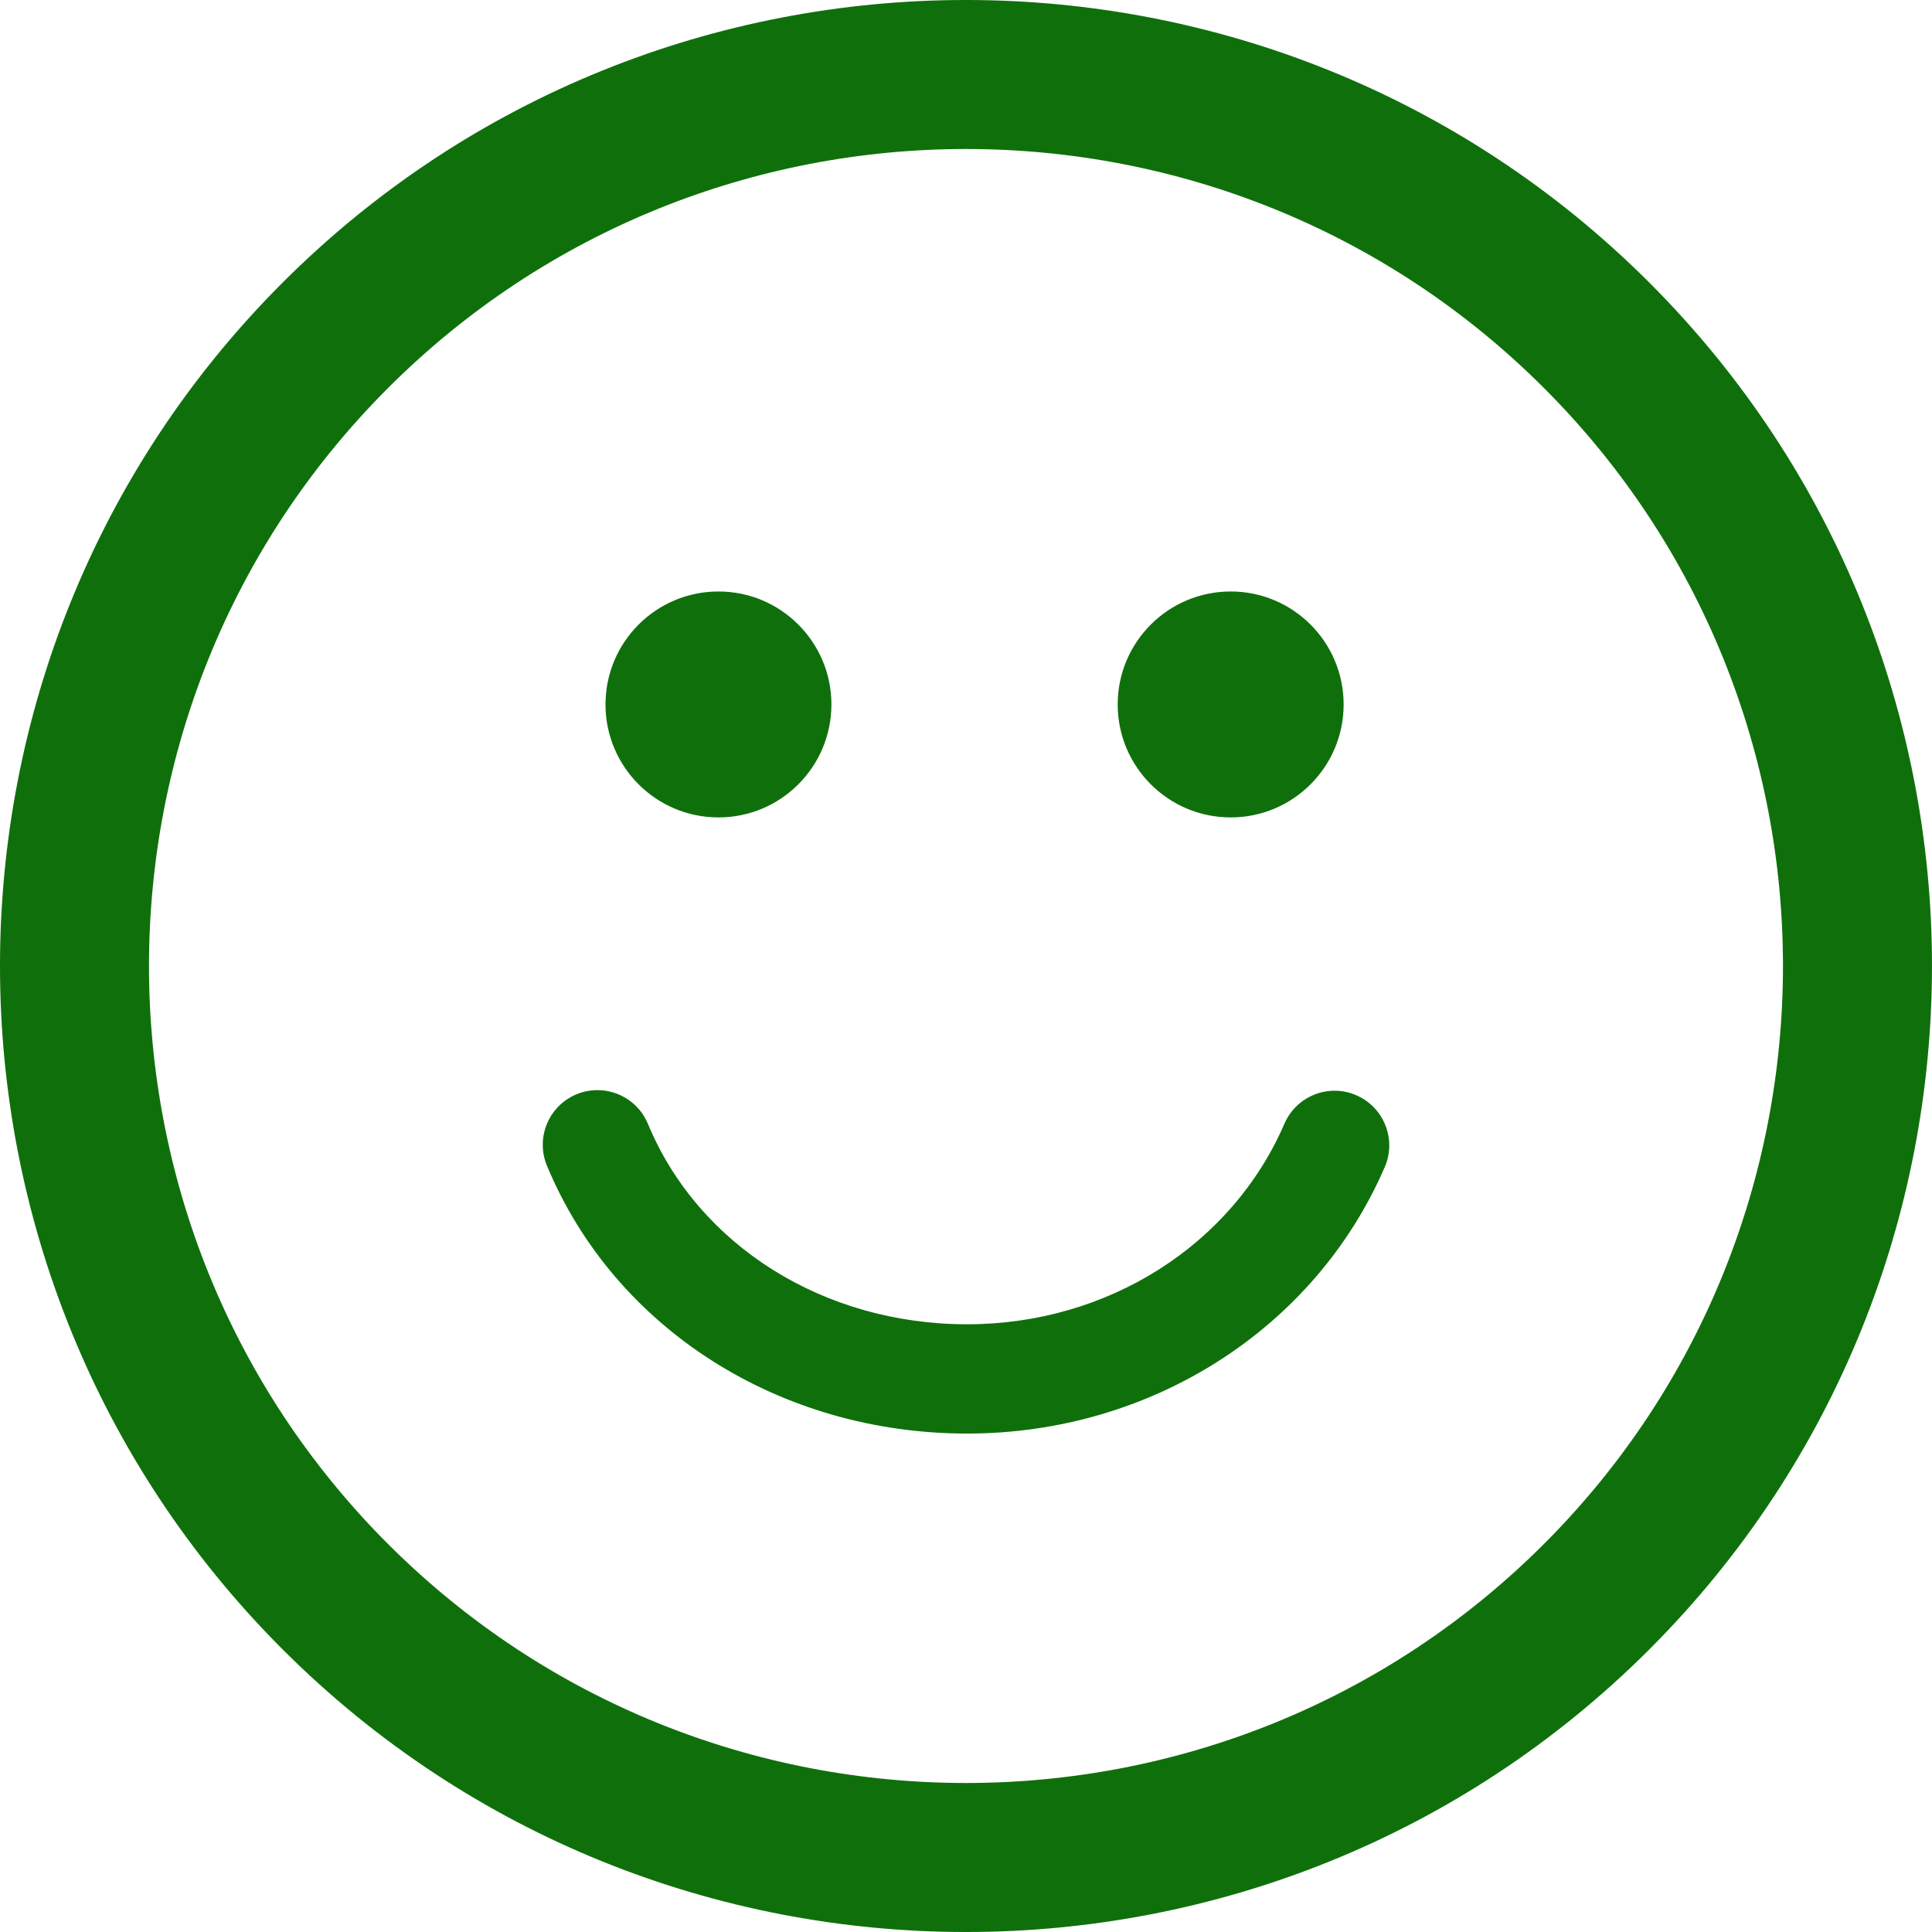
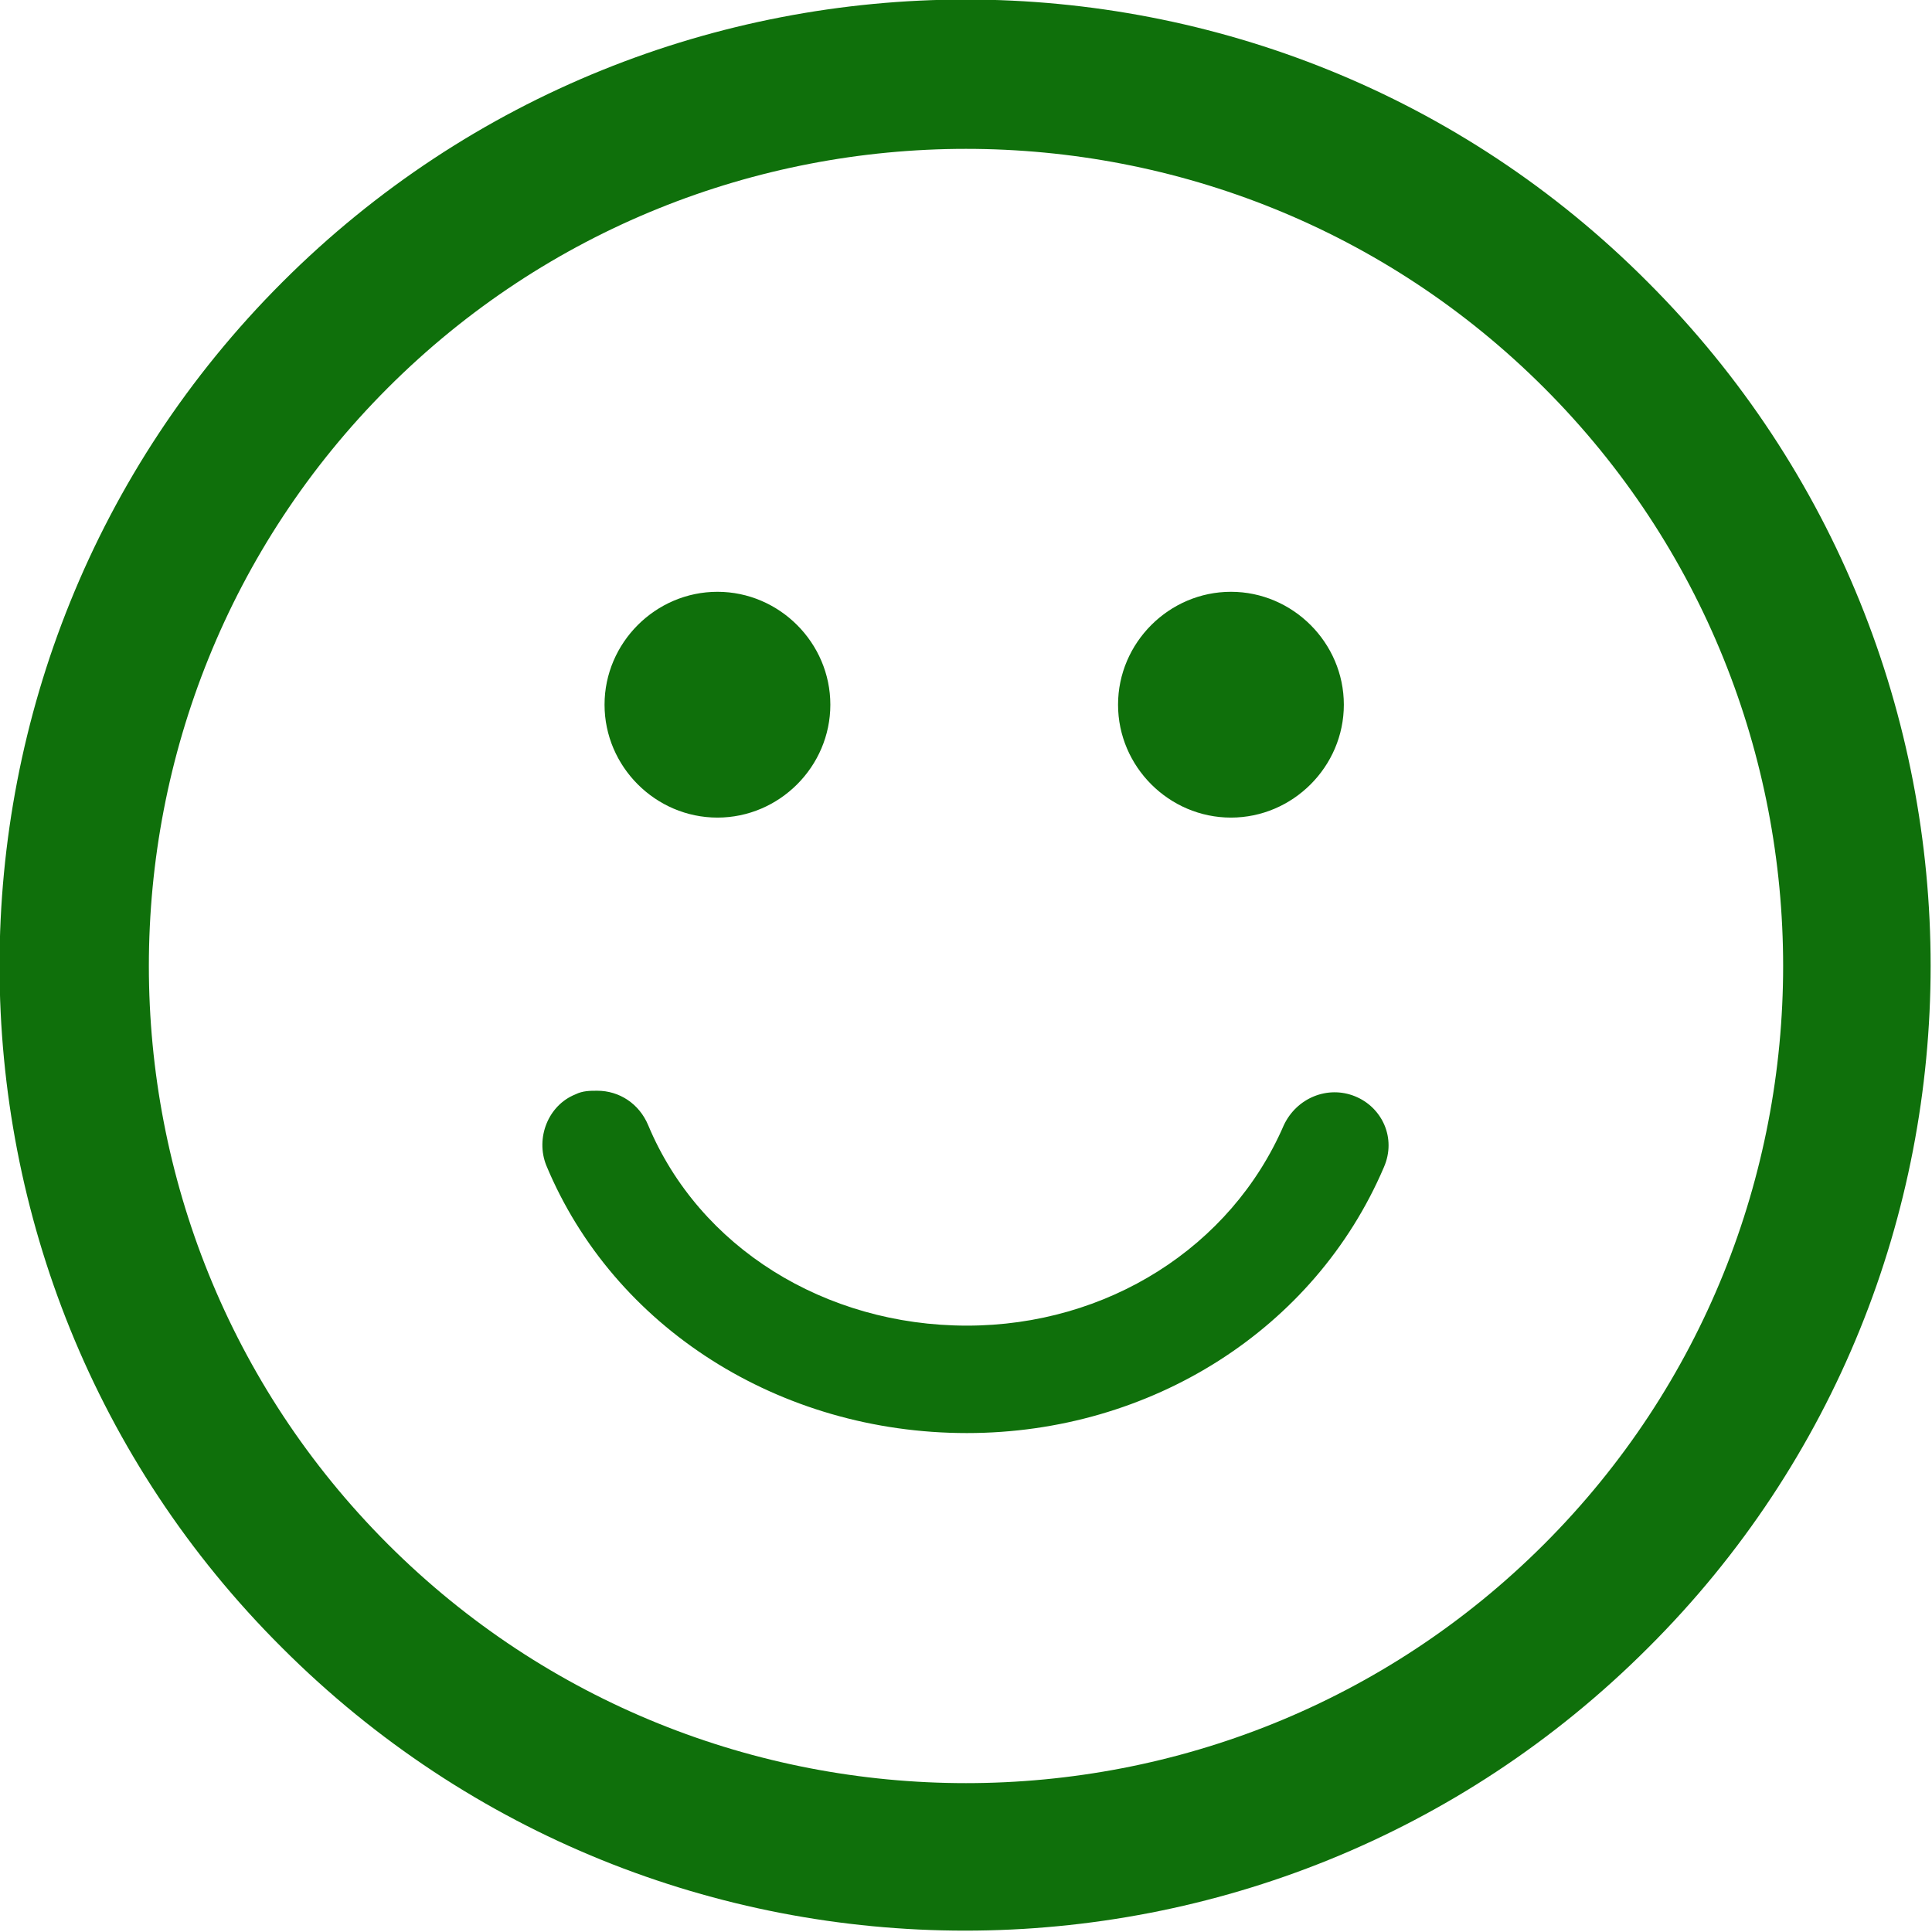
- <svg xmlns="http://www.w3.org/2000/svg" version="1.1" id="Capa_1" x="0px" y="0px" width="512px" height="512px" viewBox="0 0 106.059 106.059" style="enable-background:new 0 0 106.059 106.059;" xml:space="preserve">
-   <g>
-     <path d="M90.546,15.518C69.858-5.172,36.199-5.172,15.515,15.513C-5.173,36.198-5.171,69.858,15.517,90.547   c20.682,20.684,54.341,20.684,75.027-0.004C111.23,69.858,111.229,36.2,90.546,15.518z M84.757,84.758   c-17.494,17.494-45.96,17.496-63.455,0.002c-17.498-17.497-17.496-45.966,0-63.46C38.796,3.807,67.261,3.805,84.759,21.302   C102.253,38.796,102.251,67.265,84.757,84.758z M33.24,38.671c0-3.424,2.777-6.201,6.201-6.201c3.423,0,6.2,2.776,6.2,6.201   c0,3.426-2.777,6.202-6.2,6.202C36.017,44.873,33.24,42.097,33.24,38.671z M61.357,38.671c0-3.424,2.779-6.201,6.203-6.201   c3.423,0,6.2,2.776,6.2,6.201c0,3.426-2.776,6.202-6.2,6.202S61.357,42.097,61.357,38.671z M76.017,64.068   c-3.843,8.887-12.843,14.629-22.927,14.629c-10.301,0-19.354-5.771-23.064-14.703c-0.636-1.529,0.089-3.285,1.62-3.921   c0.376-0.155,0.766-0.229,1.15-0.229c1.176,0,2.292,0.695,2.771,1.85c2.777,6.686,9.655,11.004,17.523,11.004   c7.69,0,14.528-4.321,17.42-11.011c0.658-1.521,2.424-2.222,3.944-1.563S76.675,62.548,76.017,64.068z" fill="#0f700b" />
-   </g>
-   <g>
- </g>
-   <g>
- </g>
-   <g>
- </g>
-   <g>
- </g>
-   <g>
- </g>
-   <g>
- </g>
-   <g>
- </g>
-   <g>
- </g>
-   <g>
- </g>
-   <g>
- </g>
-   <g>
- </g>
-   <g>
- </g>
-   <g>
- </g>
-   <g>
- </g>
-   <g>
- </g>
+ <svg xmlns="http://www.w3.org/2000/svg" width="512" height="512" viewBox="0 0 106.1 106.1">
+   <path d="M90.5 15.5C69.9-5.2 36.2-5.2 15.5 15.5 -5.2 36.2-5.2 69.9 15.5 90.5c20.7 20.7 54.3 20.7 75 0C111.2 69.9 111.2 36.2 90.5 15.5zM84.8 84.8c-17.5 17.5-46 17.5-63.5 0 -17.5-17.5-17.5-46 0-63.5C38.8 3.8 67.3 3.8 84.8 21.3 102.3 38.8 102.3 67.3 84.8 84.8zM33.2 38.7c0-3.4 2.8-6.2 6.2-6.2 3.4 0 6.2 2.8 6.2 6.2 0 3.4-2.8 6.2-6.2 6.2C36 44.9 33.2 42.1 33.2 38.7zM61.4 38.7c0-3.4 2.8-6.2 6.2-6.2 3.4 0 6.2 2.8 6.2 6.2 0 3.4-2.8 6.2-6.2 6.2S61.4 42.1 61.4 38.7zM76 64.1c-3.8 8.9-12.8 14.6-22.9 14.6 -10.3 0-19.4-5.8-23.1-14.7 -0.6-1.5 0.1-3.3 1.6-3.9 0.4-0.2 0.8-0.2 1.2-0.2 1.2 0 2.3 0.7 2.8 1.9 2.8 6.7 9.7 11 17.5 11 7.7 0 14.5-4.3 17.4-11 0.7-1.5 2.4-2.2 3.9-1.6S76.7 62.5 76 64.1z" fill="#0f700b" />
</svg>
